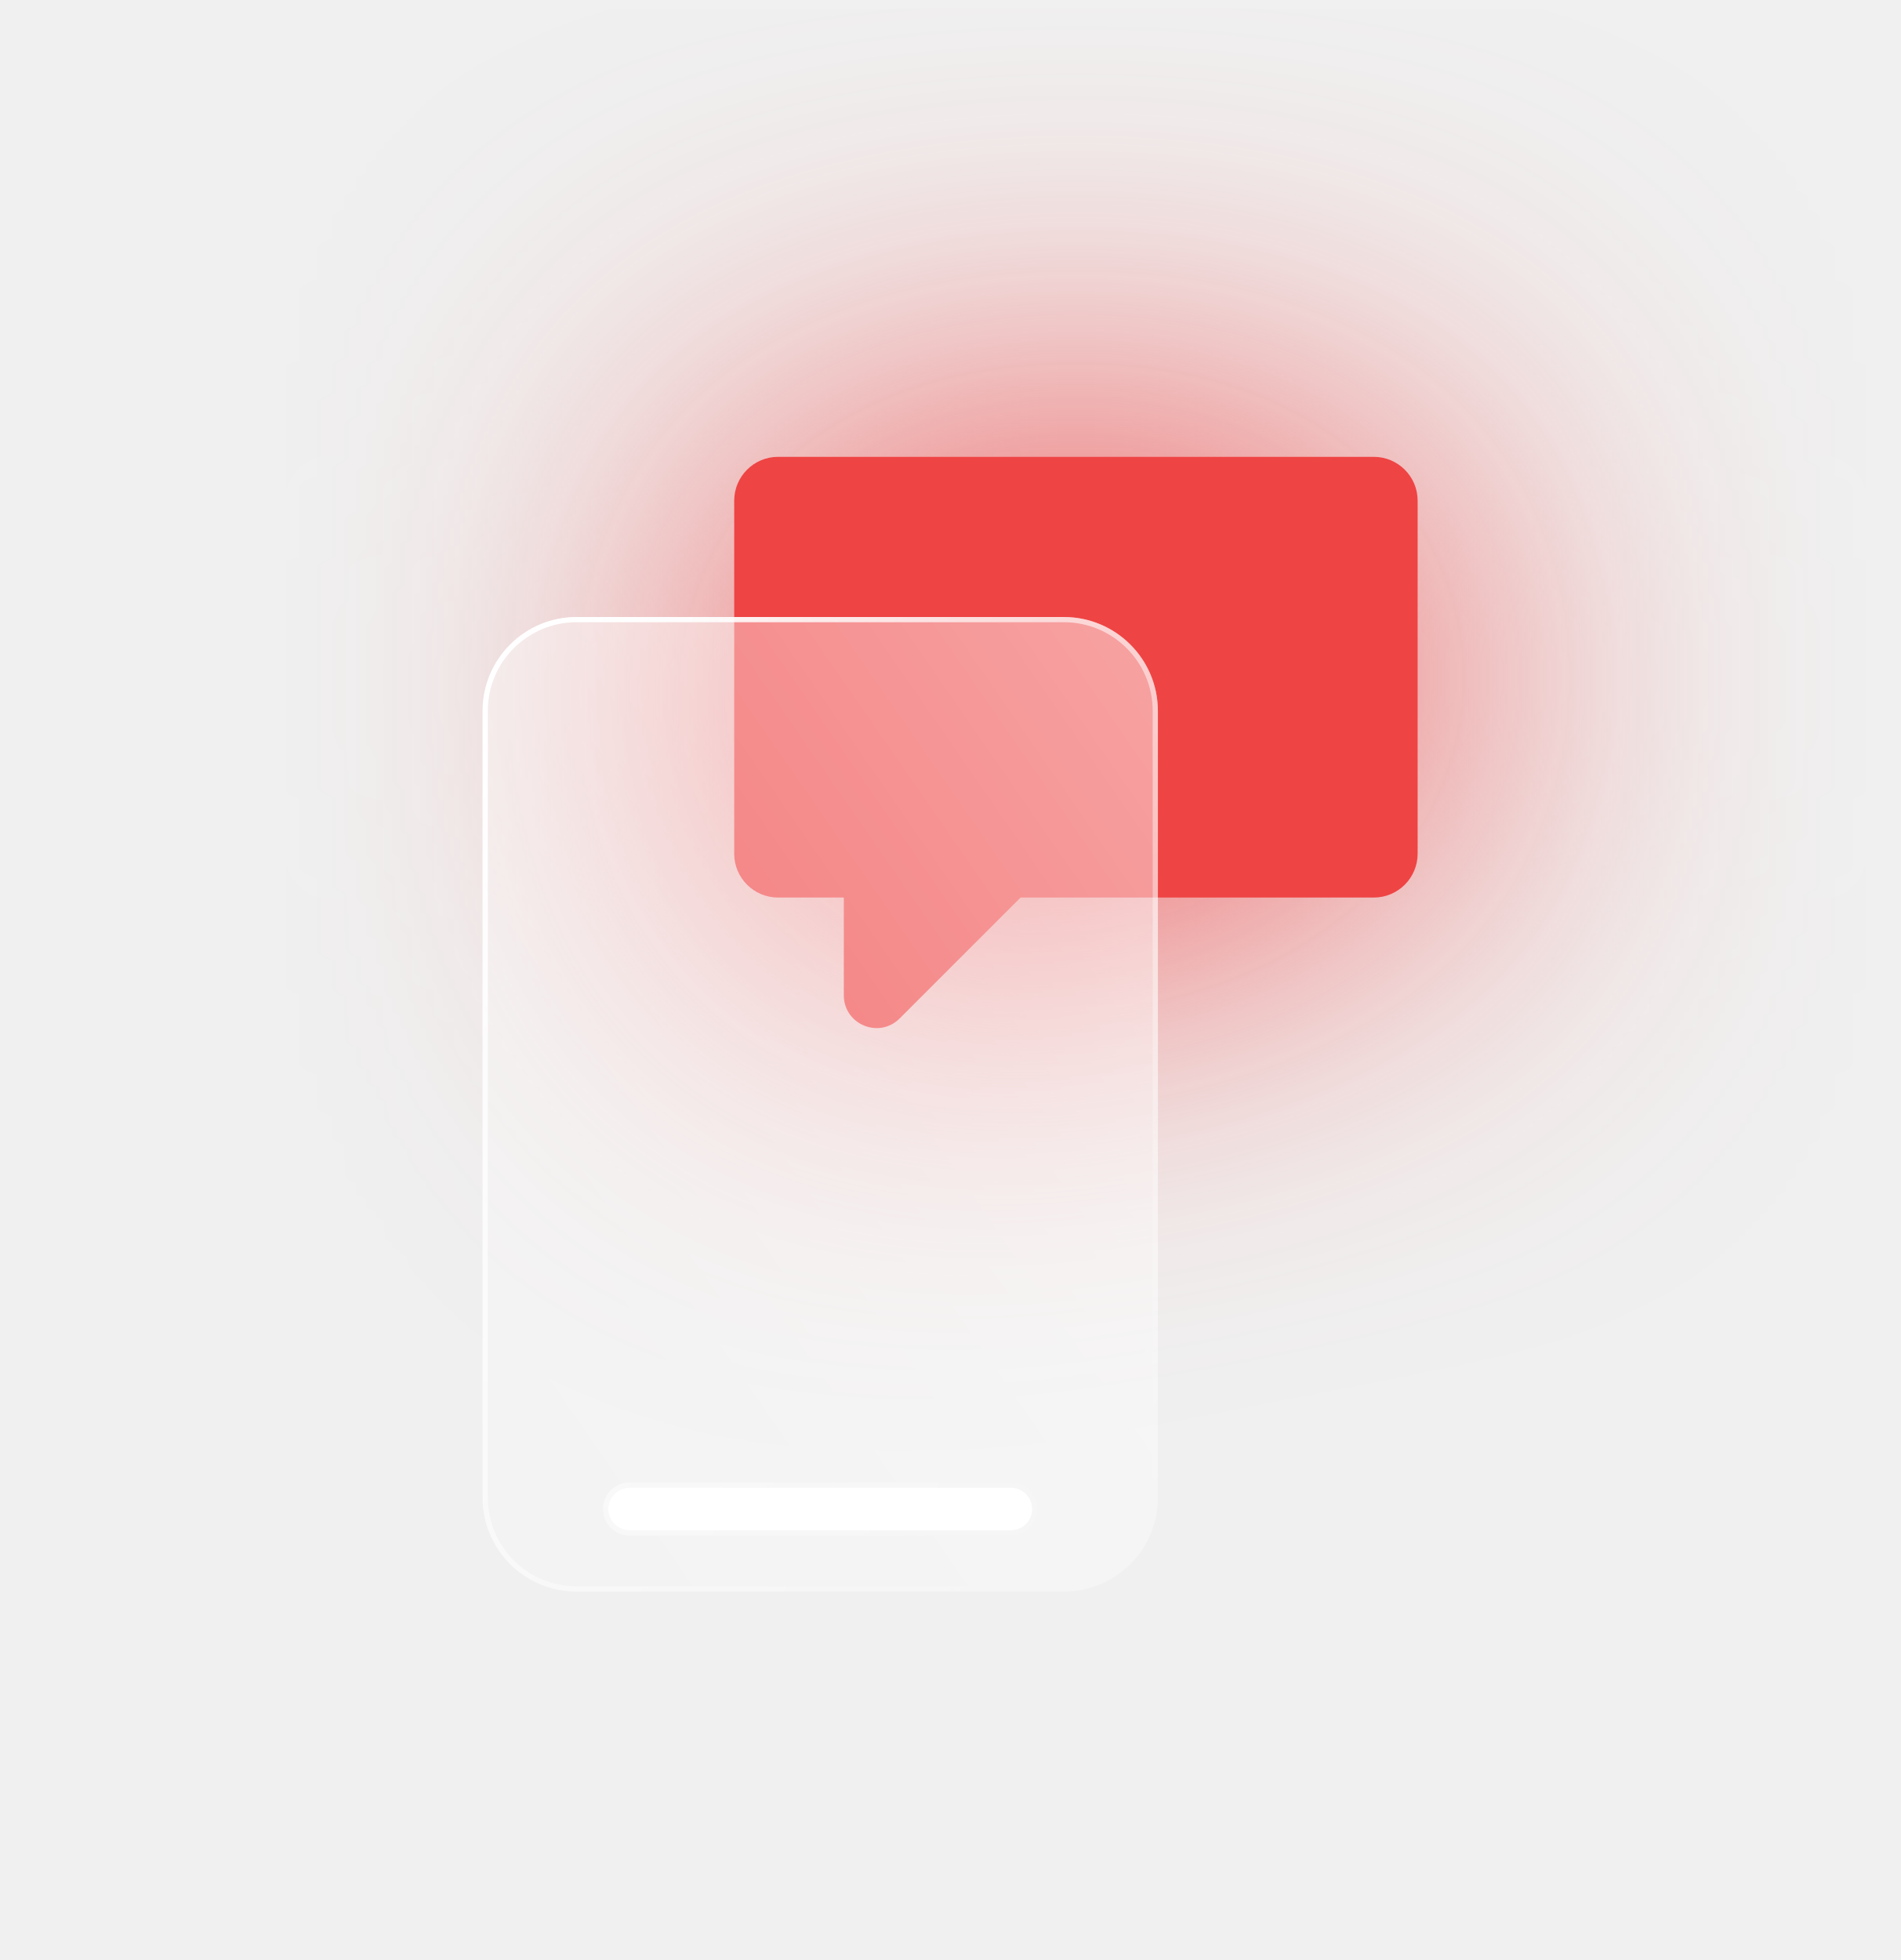
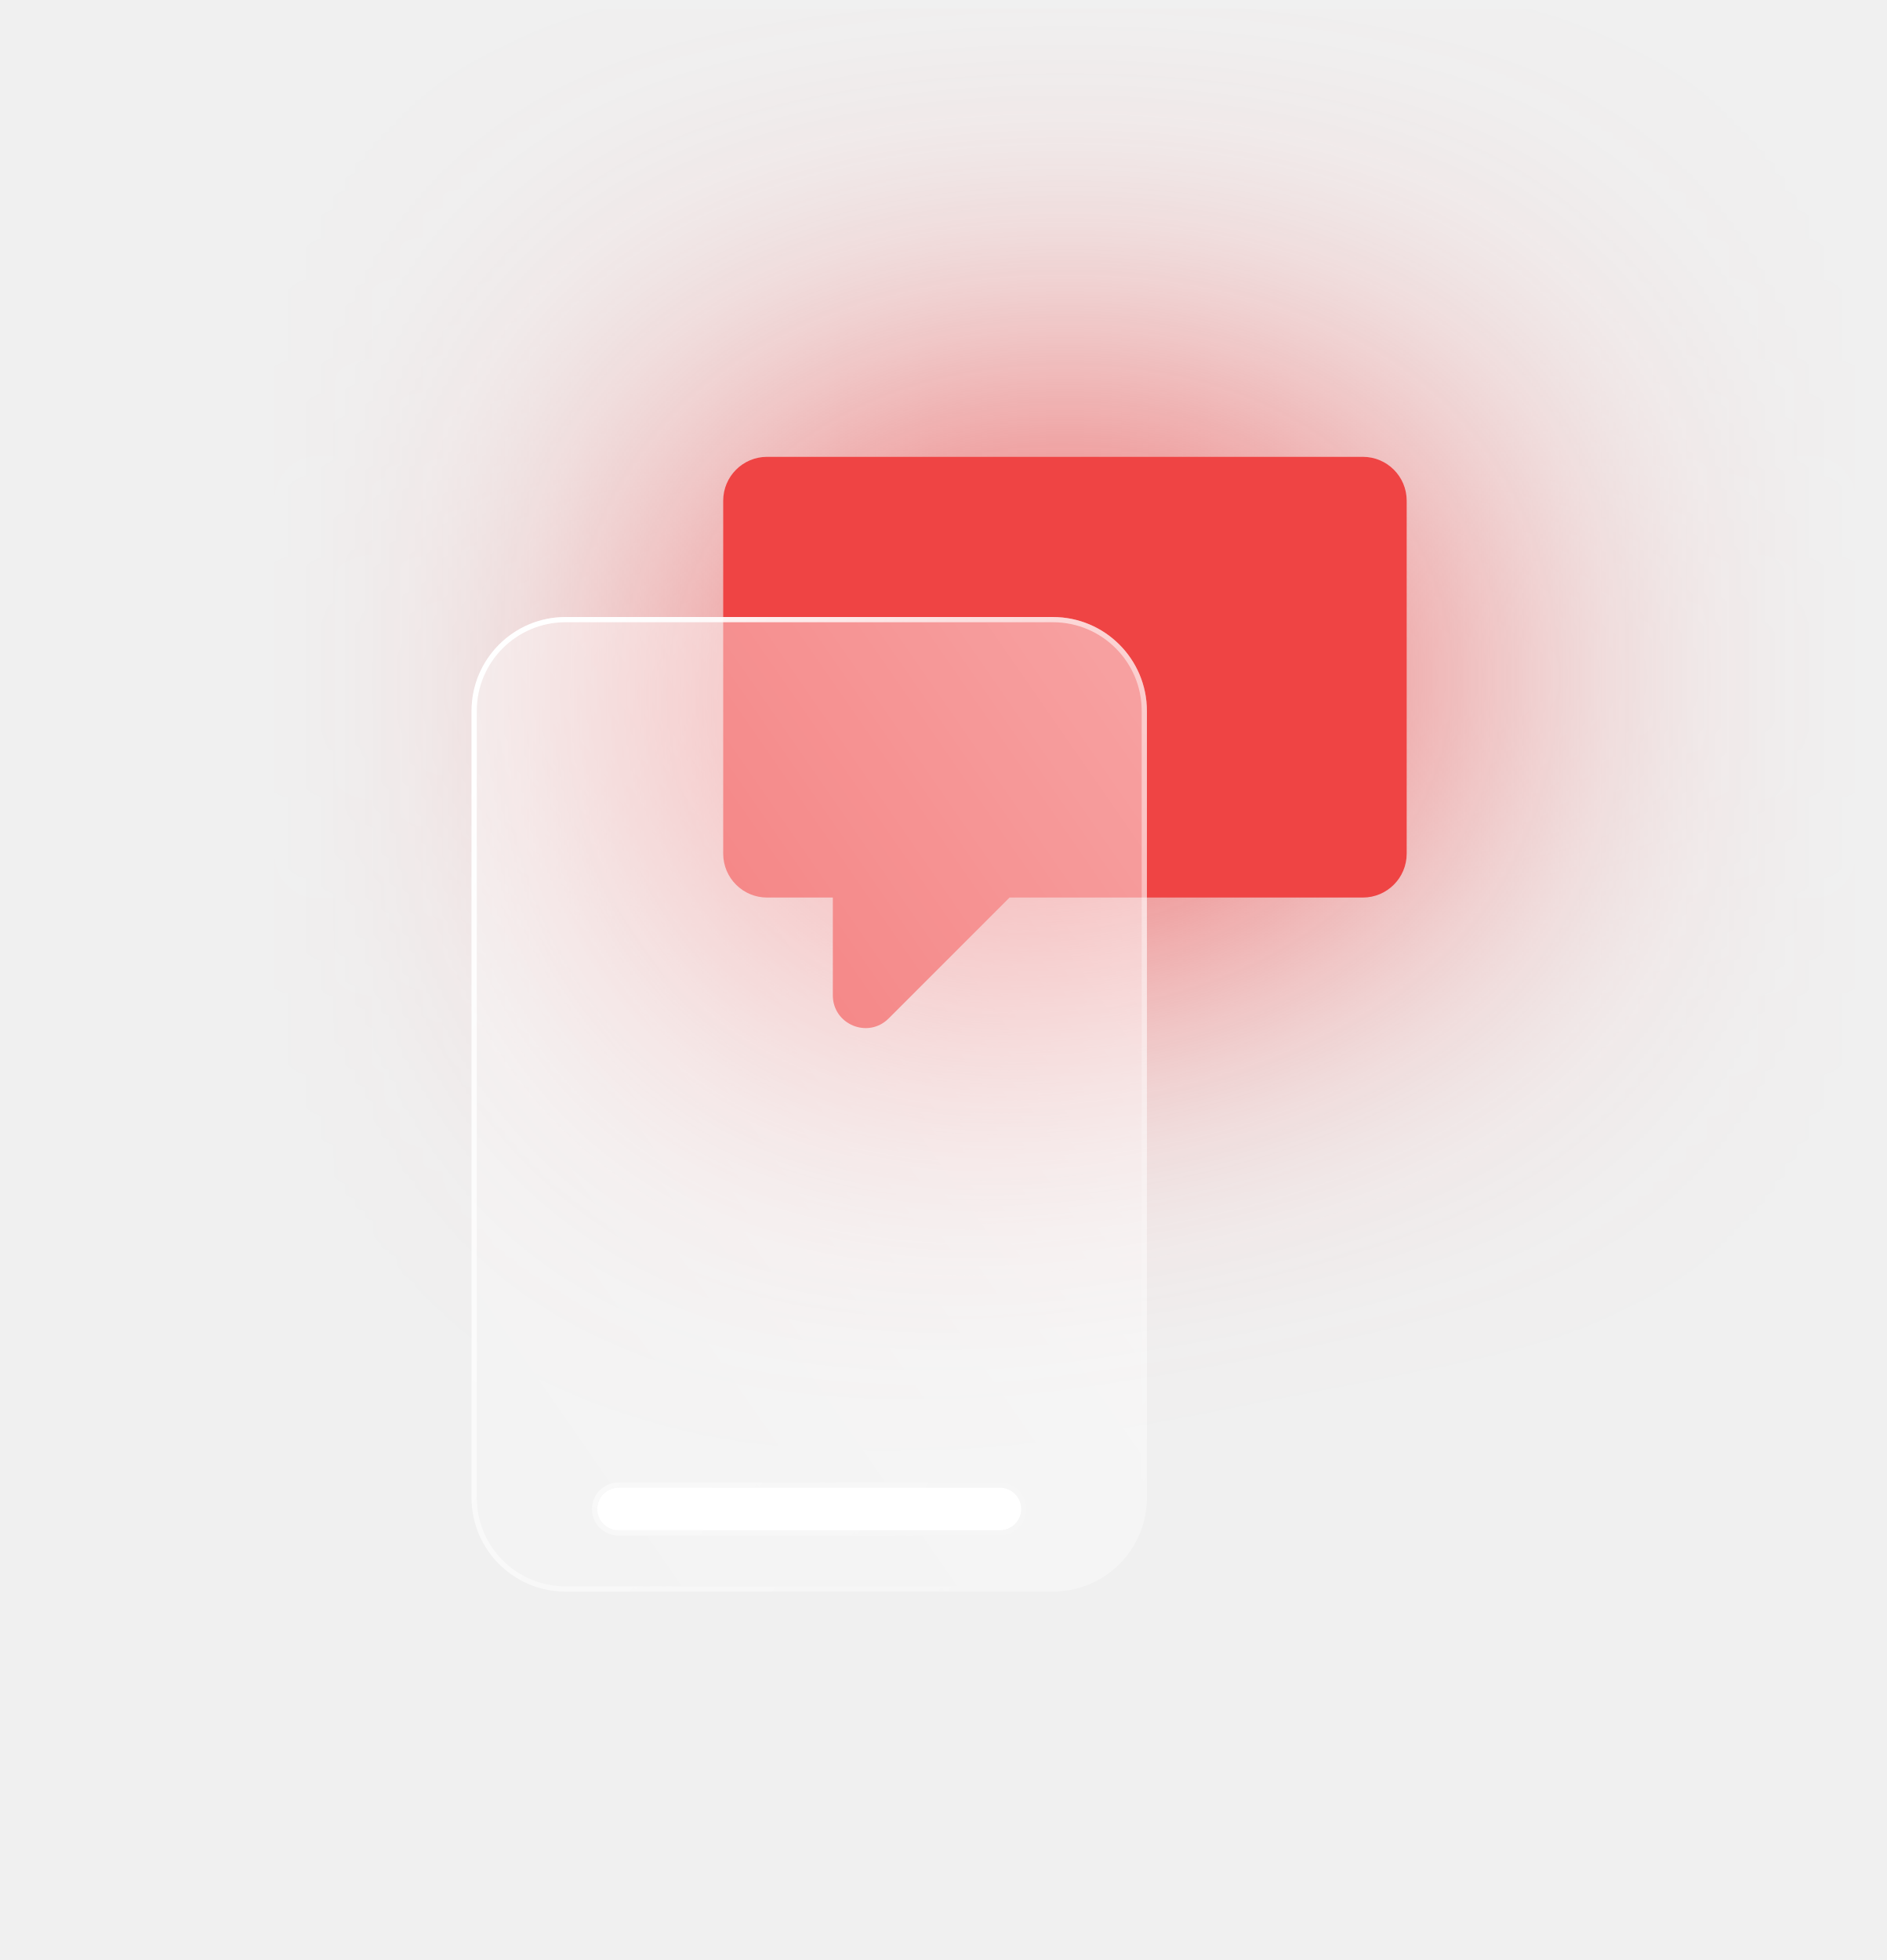
- <svg xmlns="http://www.w3.org/2000/svg" width="129" height="133" viewBox="0 0 129 133" fill="none">
-   <g filter="url(#filter0_f_525_4775)">
-     <path d="M93.232 31H52.805C51.158 31 49.828 32.337 49.828 33.977V57.928C49.828 59.575 51.165 60.905 52.805 60.905H57.267V67.538C57.267 69.518 59.657 70.508 61.057 69.108L69.26 60.905H93.232C94.88 60.905 96.209 59.568 96.209 57.928V33.977C96.209 32.329 94.873 31 93.232 31Z" fill="#EF4444" />
+ <svg xmlns="http://www.w3.org/2000/svg" width="128" height="133" viewBox="0 0 128 133" fill="none">
+   <g filter="url(#filter0_f_665_5872)">
+     <path d="M92.481 31H52.054C50.407 31 49.077 32.337 49.077 33.977V57.928C49.077 59.575 50.414 60.905 52.054 60.905H56.516V67.538C56.516 69.518 58.906 70.508 60.306 69.108L68.509 60.905H92.481C94.129 60.905 95.458 59.568 95.458 57.928V33.977C95.458 32.329 94.122 31 92.481 31Z" fill="#EF4444" />
  </g>
-   <path d="M93.23 31H52.803C51.156 31 49.826 32.337 49.826 33.977V57.928C49.826 59.575 51.163 60.905 52.803 60.905H57.265V67.538C57.265 69.518 59.655 70.508 61.056 69.108L69.258 60.905H93.23C94.878 60.905 96.207 59.568 96.207 57.928V33.977C96.207 32.329 94.871 31 93.23 31Z" fill="#EF4444" />
-   <g filter="url(#filter1_b_525_4775)">
-     <path d="M72.201 41.869H39.128C35.607 41.869 32.75 44.725 32.75 48.24V101.629C32.75 105.15 35.607 108 39.128 108H72.201C75.723 108 78.579 105.15 78.579 101.629V48.24C78.579 44.725 75.723 41.869 72.201 41.869ZM69.627 103.418C69.365 103.679 68.998 103.842 68.602 103.842H42.728C41.929 103.842 41.278 103.198 41.278 102.399C41.278 102.003 41.441 101.636 41.702 101.374C41.964 101.112 42.325 100.95 42.728 100.95H68.602C69.401 100.95 70.051 101.6 70.051 102.399C70.051 102.795 69.889 103.163 69.627 103.418Z" fill="url(#paint0_linear_525_4775)" />
-     <path d="M39.128 42.045H72.201C75.625 42.045 78.403 44.823 78.403 48.24V101.629C78.403 105.052 75.625 107.823 72.201 107.823H39.128C35.704 107.823 32.927 105.052 32.927 101.629V48.24C32.927 44.823 35.704 42.045 39.128 42.045ZM68.602 104.019C69.046 104.019 69.458 103.837 69.751 103.544C70.046 103.256 70.228 102.843 70.228 102.399C70.228 101.503 69.498 100.773 68.602 100.773H42.728C42.276 100.773 41.871 100.956 41.577 101.249C41.284 101.543 41.101 101.955 41.101 102.399C41.101 103.297 41.832 104.019 42.728 104.019H68.602Z" stroke="url(#paint1_linear_525_4775)" stroke-width="0.354" />
+   <path d="M92.481 31H52.054C50.407 31 49.077 32.337 49.077 33.977V57.928C49.077 59.575 50.414 60.905 52.054 60.905H56.516V67.538C56.516 69.518 58.906 70.508 60.306 69.108L68.509 60.905H92.481C94.129 60.905 95.458 59.568 95.458 57.928V33.977C95.458 32.329 94.122 31 92.481 31Z" fill="#EF4444" />
+   <g filter="url(#filter1_b_665_5872)">
+     <path d="M71.451 41.869H38.378C34.857 41.869 32 44.726 32 48.24V101.629C32 105.151 34.857 108 38.378 108H71.451C74.973 108 77.829 105.151 77.829 101.629V48.24C77.829 44.726 74.973 41.869 71.451 41.869ZM68.877 103.418C68.615 103.68 68.248 103.842 67.852 103.842H41.978C41.179 103.842 40.528 103.199 40.528 102.4C40.528 102.004 40.691 101.636 40.952 101.375C41.214 101.113 41.575 100.95 41.978 100.95H67.852C68.651 100.95 69.301 101.601 69.301 102.4C69.301 102.796 69.139 103.164 68.877 103.418Z" fill="url(#paint0_linear_665_5872)" />
+     <path d="M38.378 42.046H71.451C74.875 42.046 77.653 44.824 77.653 48.24V101.629C77.653 105.053 74.875 107.824 71.451 107.824H38.378C34.954 107.824 32.177 105.053 32.177 101.629V48.24C32.177 44.824 34.954 42.046 38.378 42.046ZM67.852 104.019C68.296 104.019 68.708 103.837 69.001 103.544C69.296 103.256 69.478 102.843 69.478 102.4C69.478 101.503 68.748 100.773 67.852 100.773H41.978C41.526 100.773 41.121 100.956 40.827 101.25C40.534 101.543 40.351 101.955 40.351 102.4C40.351 103.298 41.082 104.019 41.978 104.019H67.852Z" stroke="url(#paint1_linear_665_5872)" stroke-width="0.354" />
  </g>
-   <path d="M70.051 102.399C70.051 102.795 69.888 103.163 69.626 103.418C69.365 103.679 68.997 103.842 68.601 103.842H42.727C41.928 103.842 41.277 103.198 41.277 102.399C41.277 102.003 41.44 101.636 41.702 101.374C41.963 101.112 42.324 100.95 42.727 100.95H68.601C69.4 100.95 70.051 101.6 70.051 102.399Z" fill="white" />
+   <path d="M69.301 102.399C69.301 102.795 69.138 103.163 68.876 103.417C68.615 103.679 68.247 103.841 67.851 103.841H41.977C41.178 103.841 40.527 103.198 40.527 102.399C40.527 102.003 40.69 101.635 40.952 101.373C41.213 101.112 41.574 100.949 41.977 100.949H67.851C68.65 100.949 69.301 101.6 69.301 102.399Z" fill="white" />
  <defs>
-     <filter id="filter0_f_525_4775" x="19.421" y="0.593" width="107.194" height="99.577" filterUnits="userSpaceOnUse" color-interpolation-filters="sRGB">
+     <filter id="filter0_f_665_5872" x="18.67" y="0.593" width="107.194" height="99.577" filterUnits="userSpaceOnUse" color-interpolation-filters="sRGB">
      <feFlood flood-opacity="0" result="BackgroundImageFix" />
      <feBlend mode="normal" in="SourceGraphic" in2="BackgroundImageFix" result="shape" />
-       <feGaussianBlur stdDeviation="15.203" result="effect1_foregroundBlur_525_4775" />
+       <feGaussianBlur stdDeviation="15.203" result="effect1_foregroundBlur_665_5872" />
    </filter>
-     <filter id="filter1_b_525_4775" x="20.022" y="29.14" width="71.287" height="91.588" filterUnits="userSpaceOnUse" color-interpolation-filters="sRGB">
+     <filter id="filter1_b_665_5872" x="19.272" y="29.141" width="71.286" height="91.588" filterUnits="userSpaceOnUse" color-interpolation-filters="sRGB">
      <feFlood flood-opacity="0" result="BackgroundImageFix" />
      <feGaussianBlur in="BackgroundImageFix" stdDeviation="6.364" />
-       <feComposite in2="SourceAlpha" operator="in" result="effect1_backgroundBlur_525_4775" />
-       <feBlend mode="normal" in="SourceGraphic" in2="effect1_backgroundBlur_525_4775" result="shape" />
+       <feComposite in2="SourceAlpha" operator="in" result="effect1_backgroundBlur_665_5872" />
+       <feBlend mode="normal" in="SourceGraphic" in2="effect1_backgroundBlur_665_5872" result="shape" />
    </filter>
-     <linearGradient id="paint0_linear_525_4775" x1="35.337" y1="104.266" x2="90.267" y2="66.2" gradientUnits="userSpaceOnUse">
+     <linearGradient id="paint0_linear_665_5872" x1="34.587" y1="104.267" x2="89.517" y2="66.201" gradientUnits="userSpaceOnUse">
      <stop stop-color="white" stop-opacity="0.2" />
      <stop offset="1" stop-color="white" stop-opacity="0.49" />
    </linearGradient>
-     <linearGradient id="paint1_linear_525_4775" x1="35.985" y1="47.07" x2="88.989" y2="86.345" gradientUnits="userSpaceOnUse">
+     <linearGradient id="paint1_linear_665_5872" x1="35.235" y1="47.07" x2="88.239" y2="86.345" gradientUnits="userSpaceOnUse">
      <stop stop-color="white" />
      <stop offset="1" stop-color="white" stop-opacity="0" />
    </linearGradient>
  </defs>
</svg>
